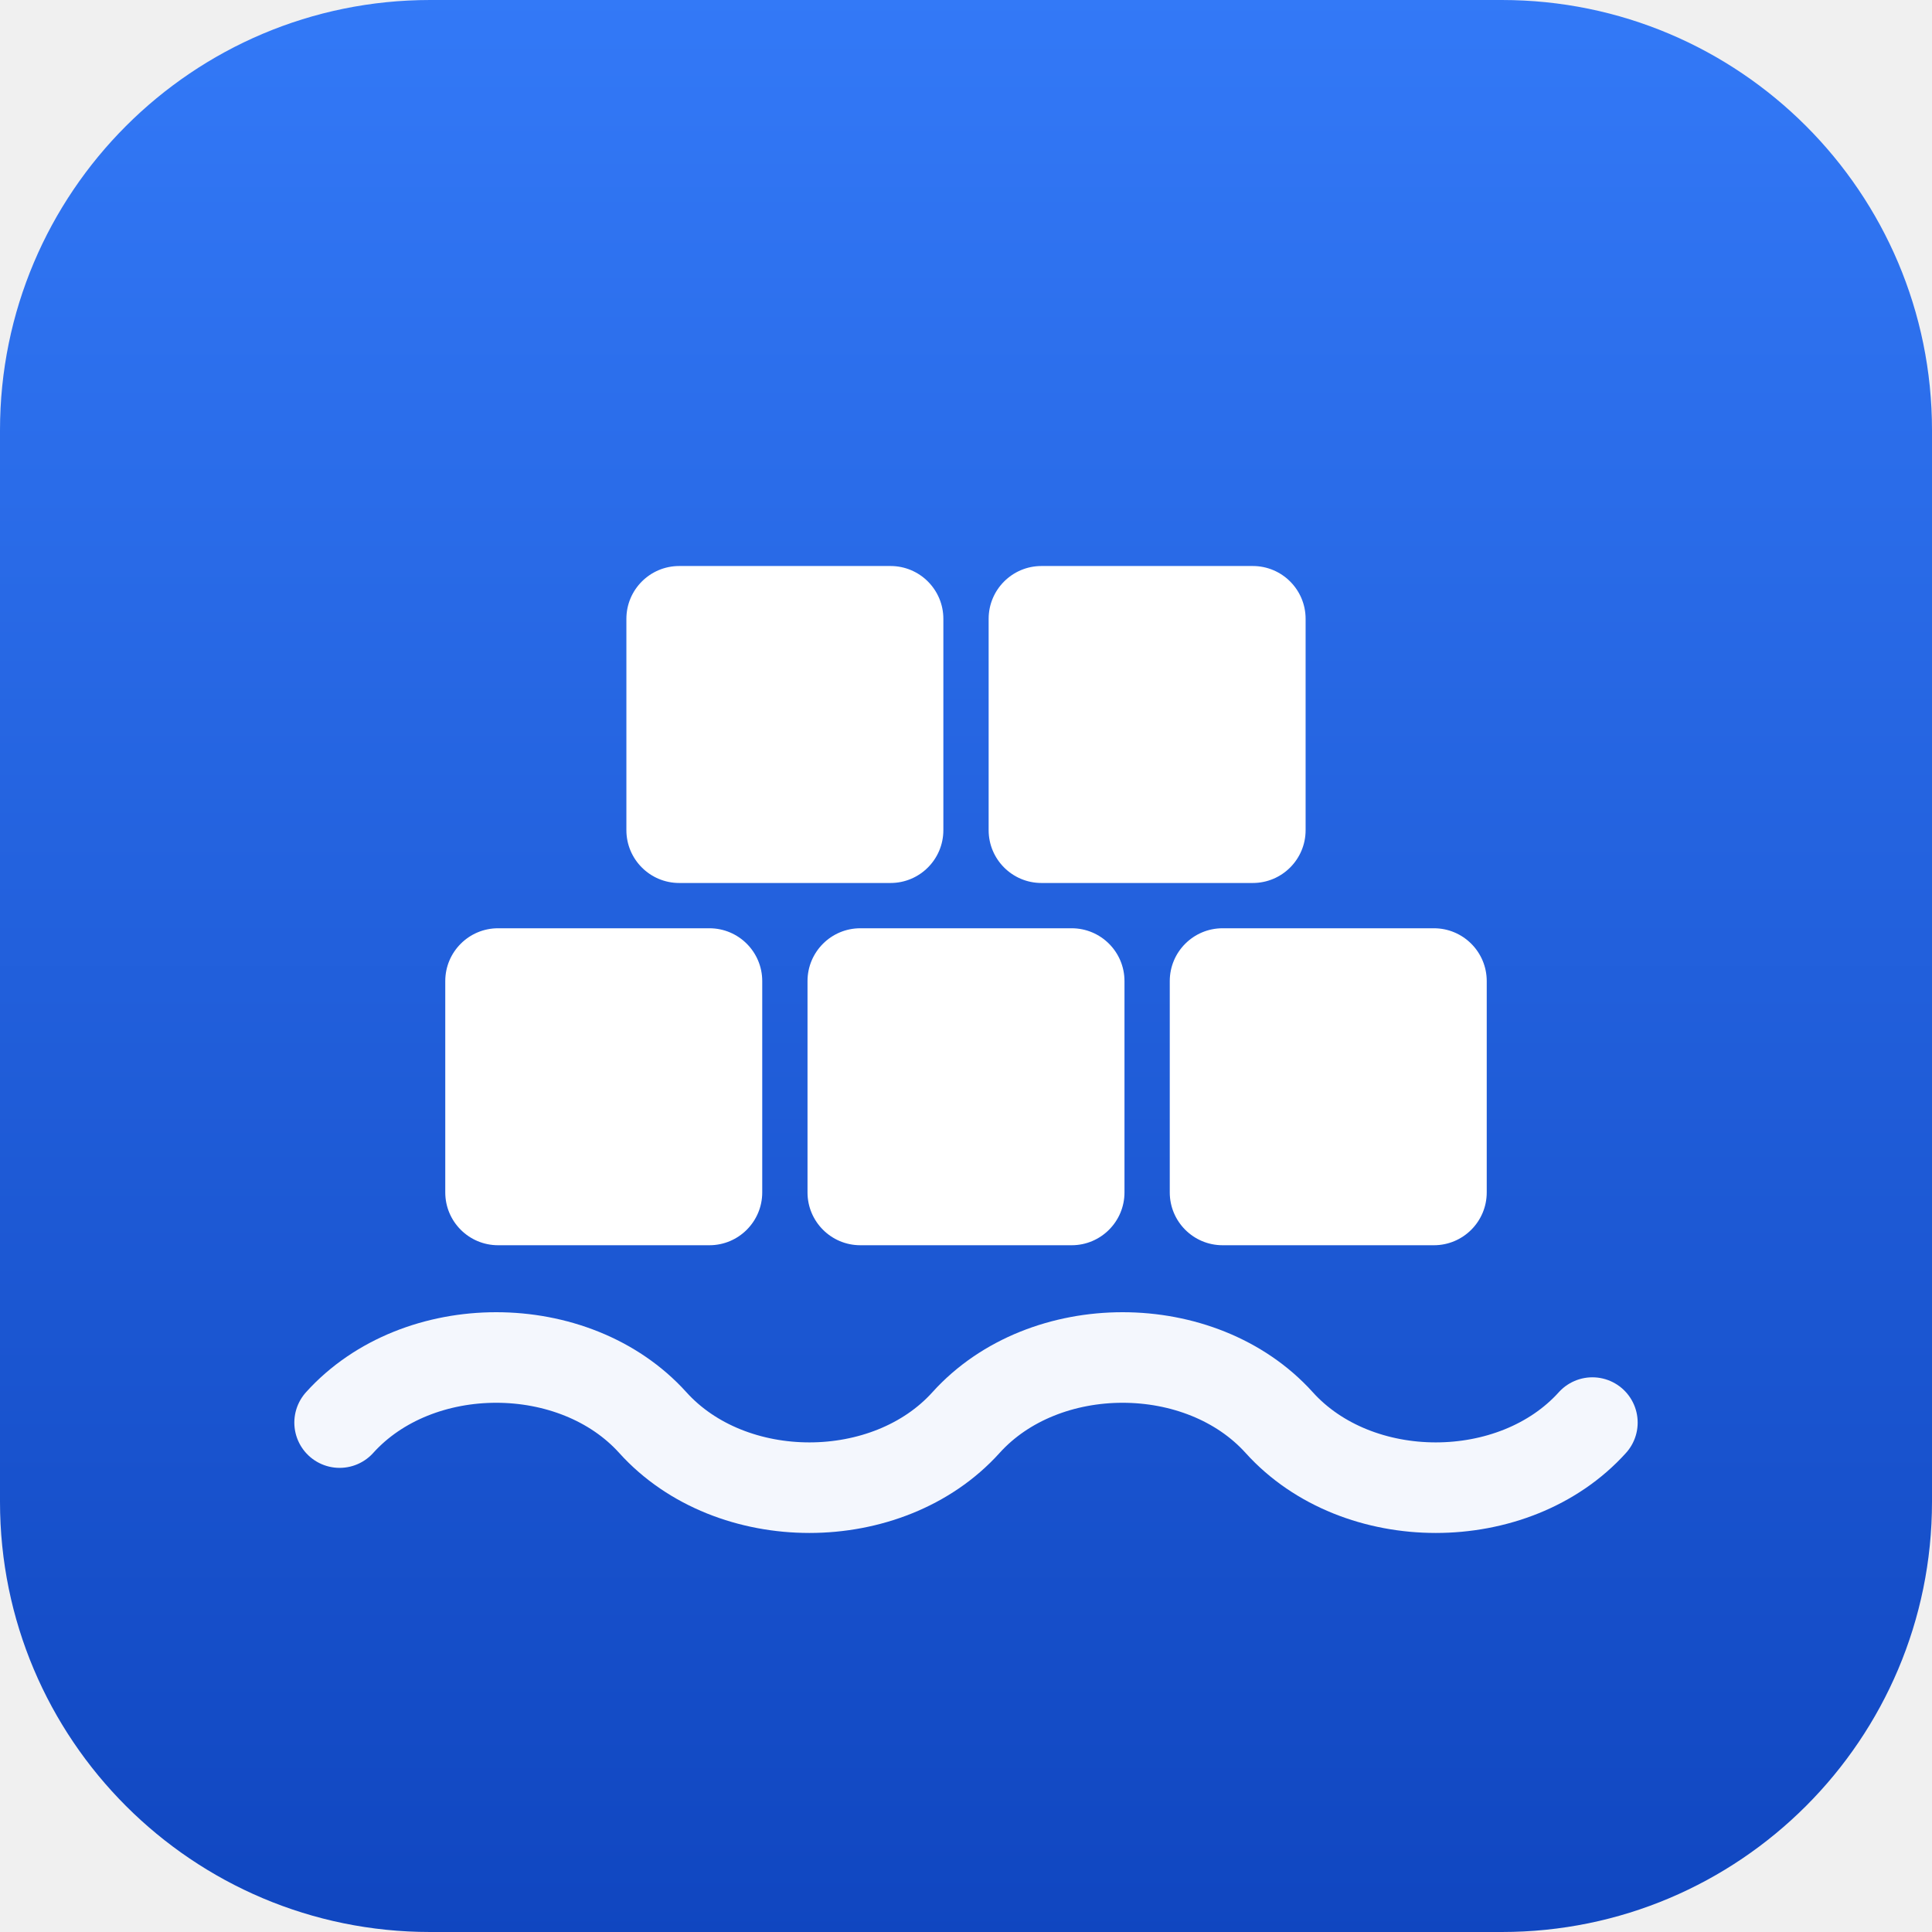
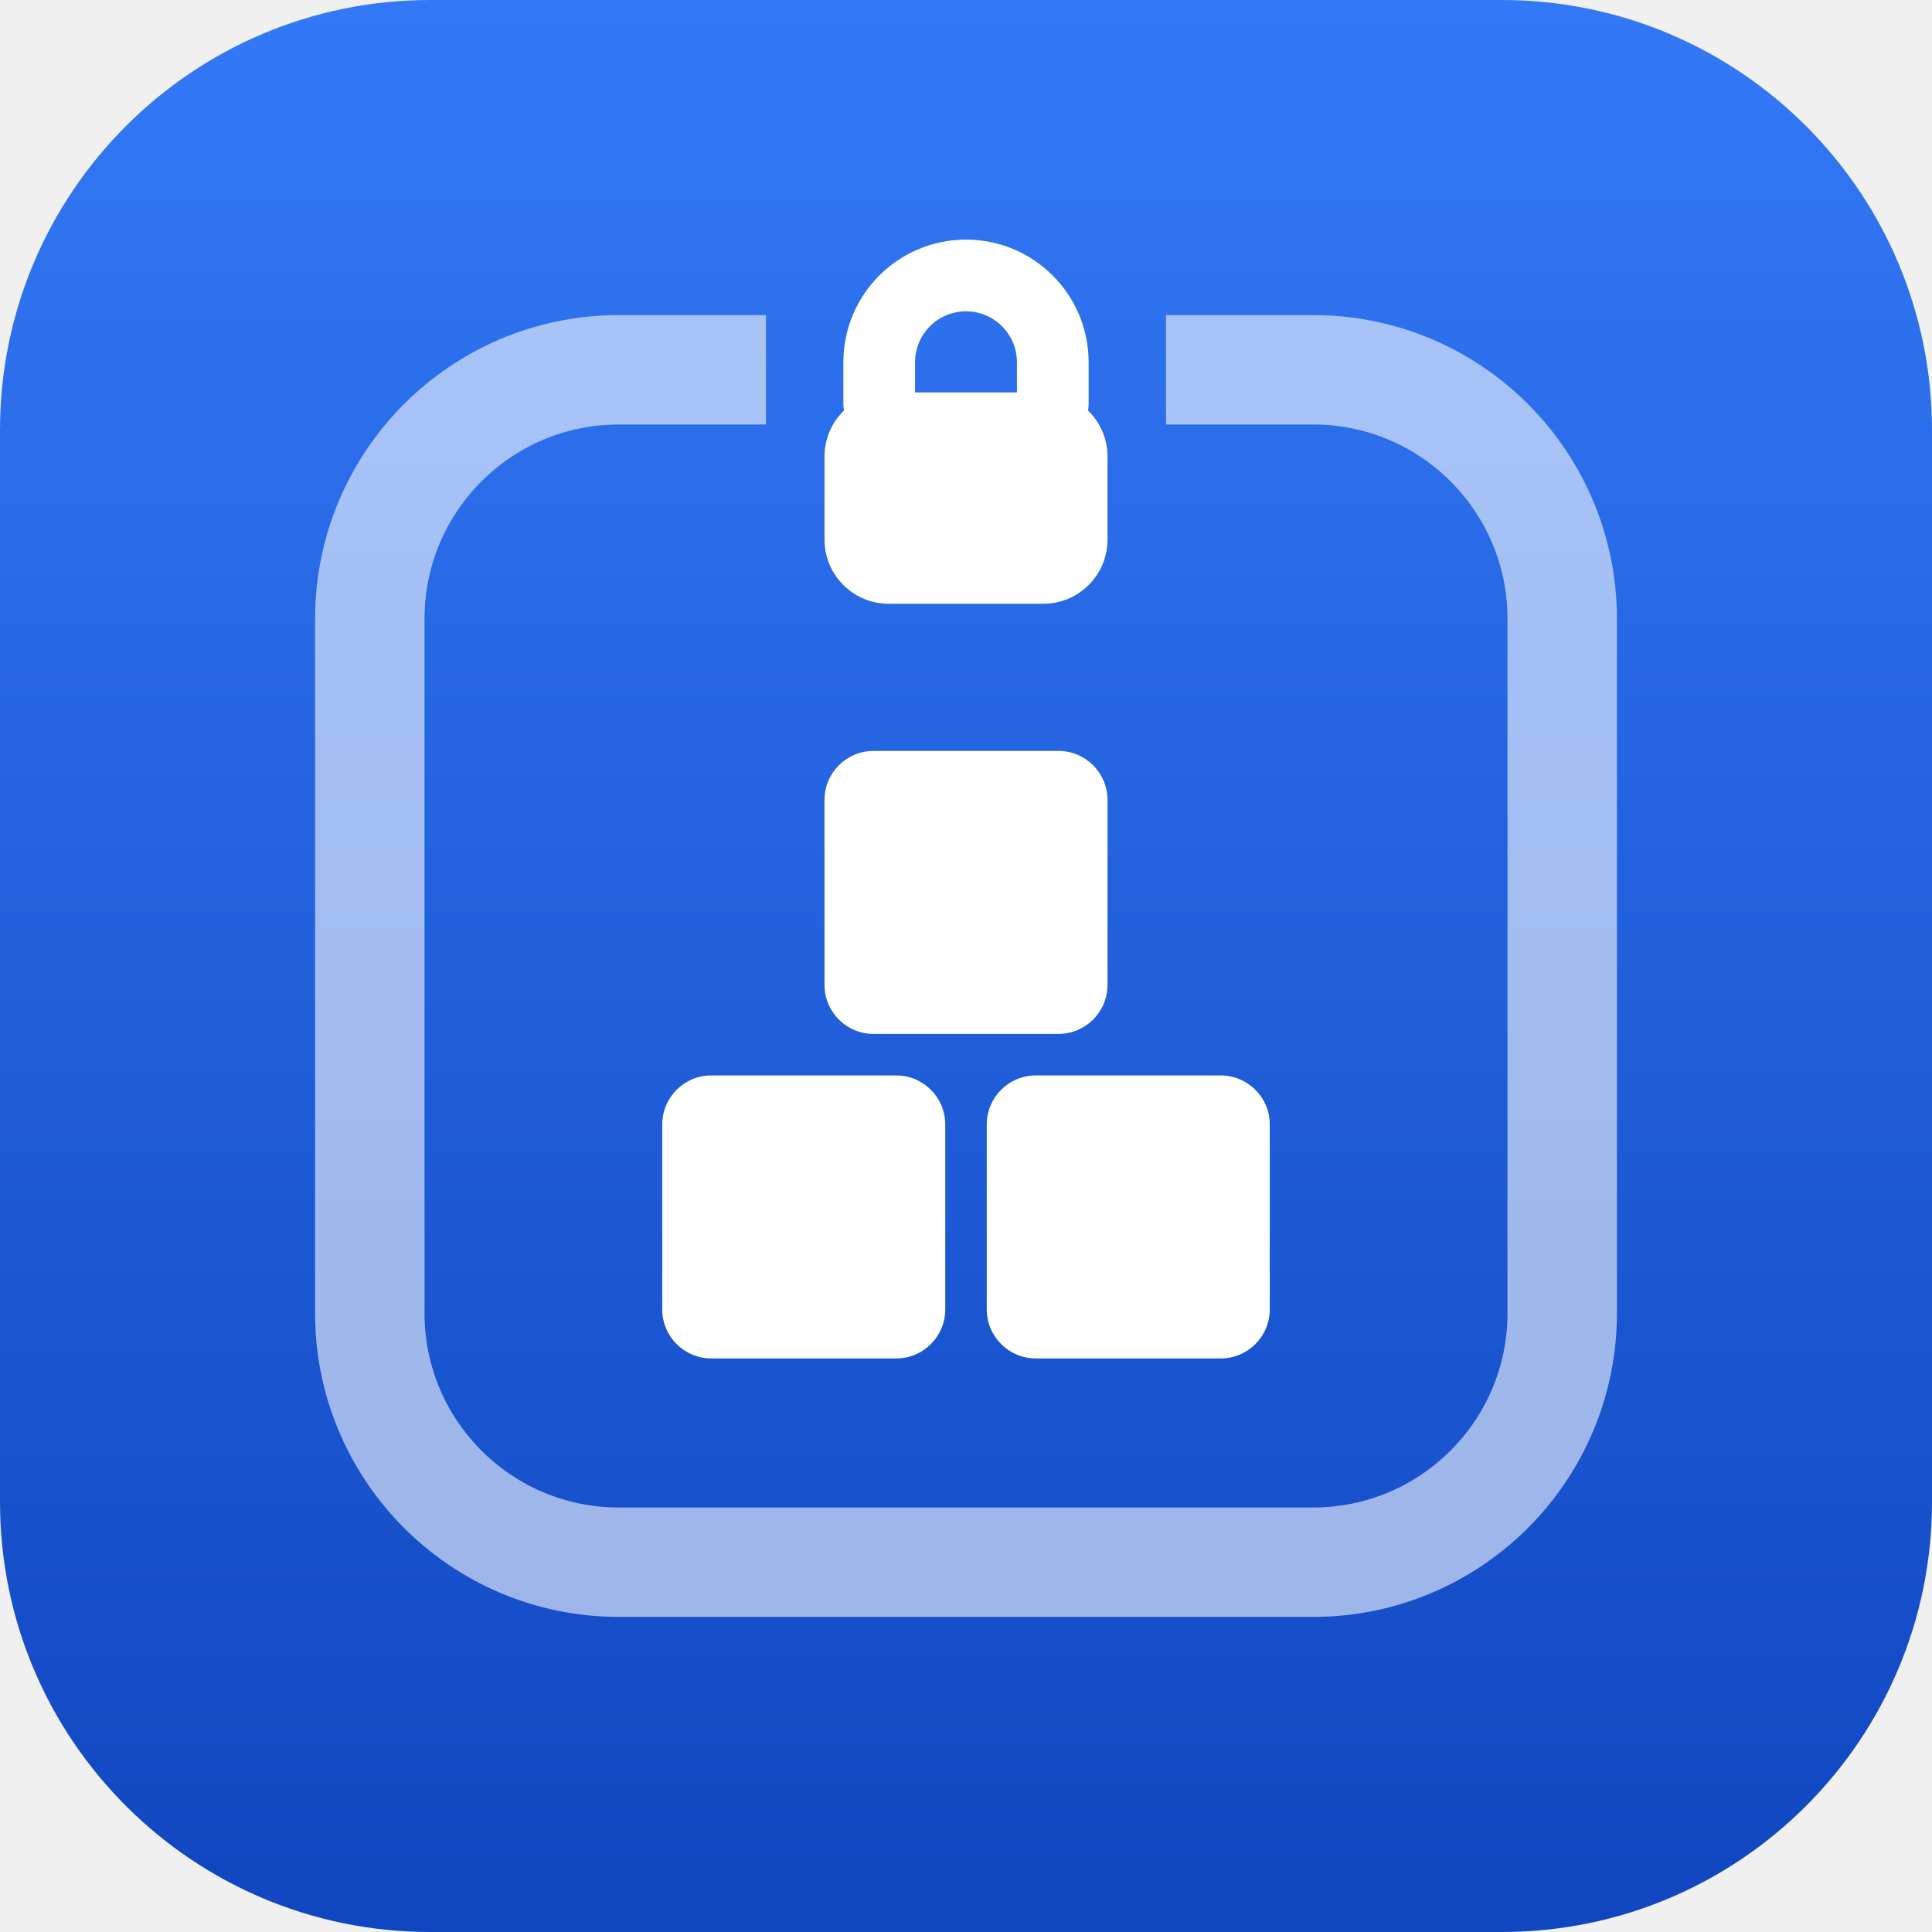
<svg xmlns="http://www.w3.org/2000/svg" width="1024" height="1024" viewBox="0 0 1024 1024">
  <defs>
    <linearGradient id="tile" x1="0" y1="0" x2="0" y2="1">
      <stop offset="0" stop-color="#3379F7" />
      <stop offset="1" stop-color="#1046C0" />
    </linearGradient>
+     <mask id="gate">
+       <rect width="1024" height="1024" fill="#FFFFFF" />
+       <rect x="406" y="150" width="212" height="130" fill="#000000" />
+     </mask>
  </defs>
  <rect width="1024" height="1024" rx="228" ry="228" fill="url(#tile)" />
+   <rect x="196" y="196" width="632" height="632" rx="132" fill="none" stroke="#FFFFFF" stroke-width="58" opacity="0.58" mask="url(#gate)" />
+   <path d="M466 214 v-22 a46 46 0 0 1 92 0 v22" fill="none" stroke="#FFFFFF" stroke-width="38" stroke-linecap="round" />
+   <rect x="437" y="208" width="150" height="112" rx="34" fill="#FFFFFF" />
  <g fill="#FFFFFF">
-     <rect x="332" y="300" width="168" height="168" rx="28" />
-     <rect x="524" y="300" width="168" height="168" rx="28" />
-     <rect x="236" y="492" width="168" height="168" rx="28" />
-     <rect x="428" y="492" width="168" height="168" rx="28" />
-     <rect x="620" y="492" width="168" height="168" rx="28" />
+     <rect x="437" y="398" width="150" height="150" rx="26" />
+     <rect x="351" y="570" width="150" height="150" rx="26" />
+     <rect x="523" y="570" width="150" height="150" rx="26" />
  </g>
-   <path d="M180 754        c41.5 -46 124.5 -46 166 0        c41.5 46 124.5 46 166 0        c41.5 -46 124.5 -46 166 0        c41.5 46 124.5 46 166 0" fill="none" stroke="#FFFFFF" stroke-width="48" stroke-linecap="round" opacity="0.95" />
</svg>
